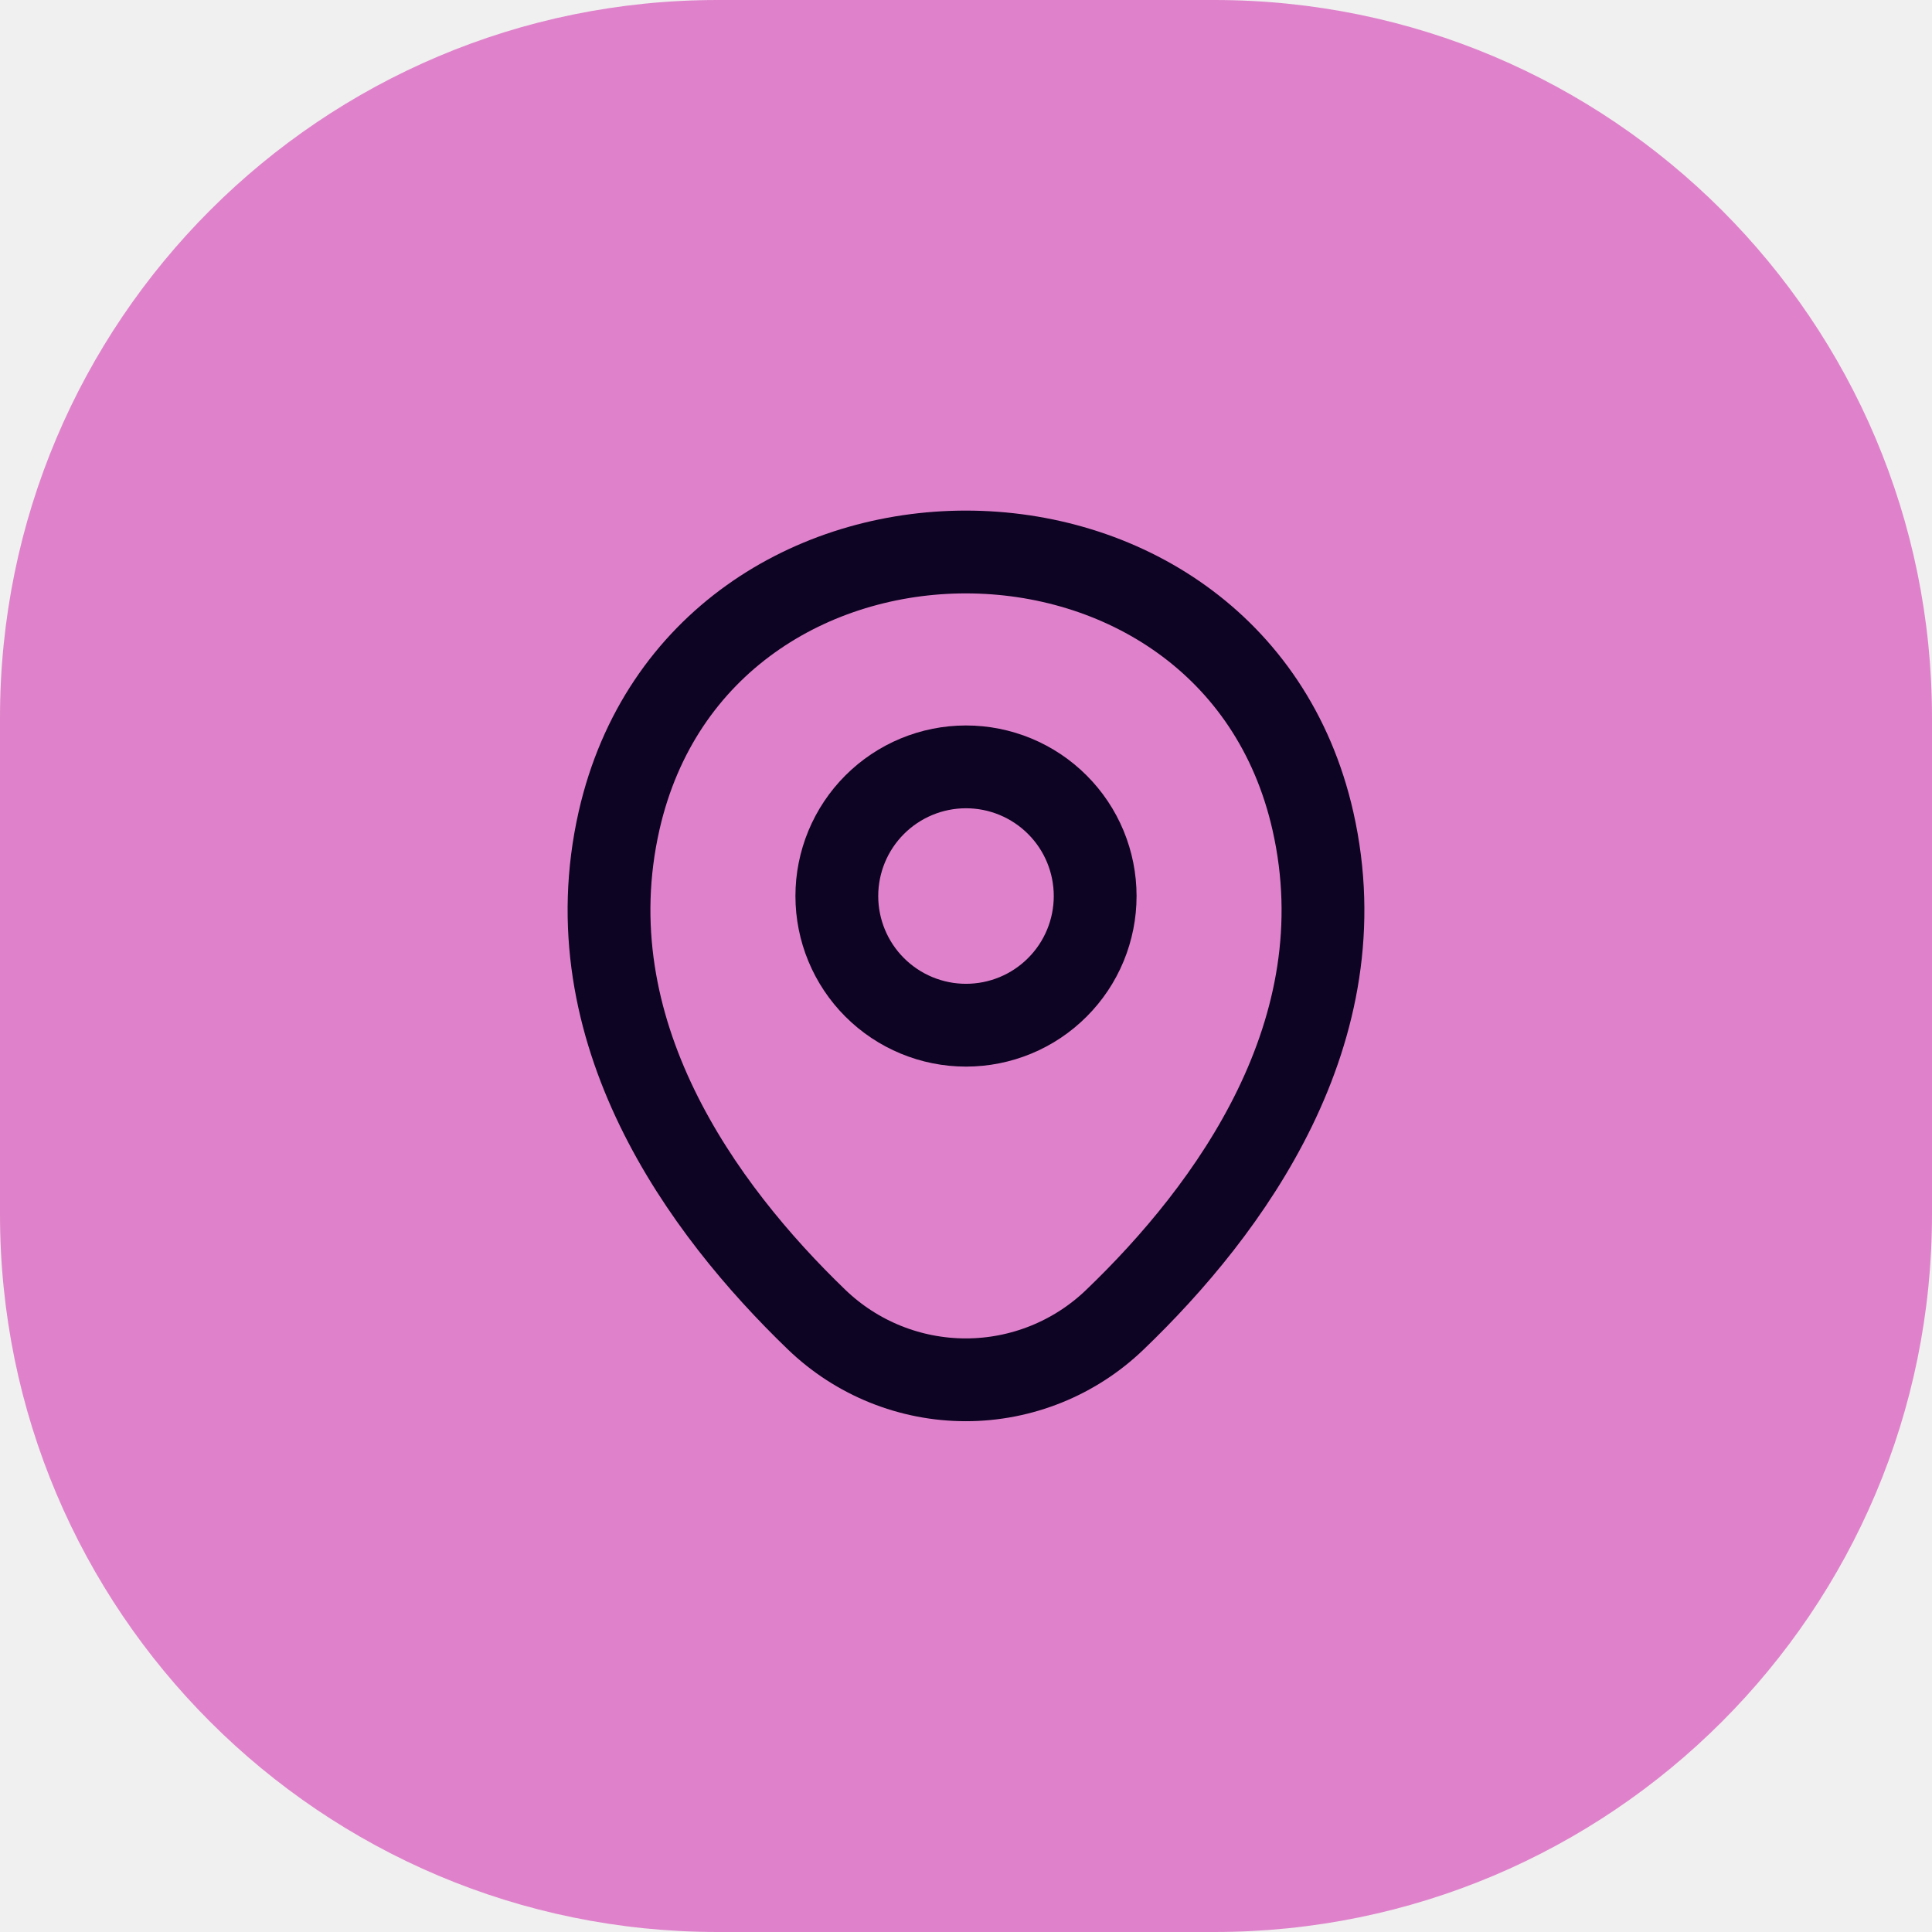
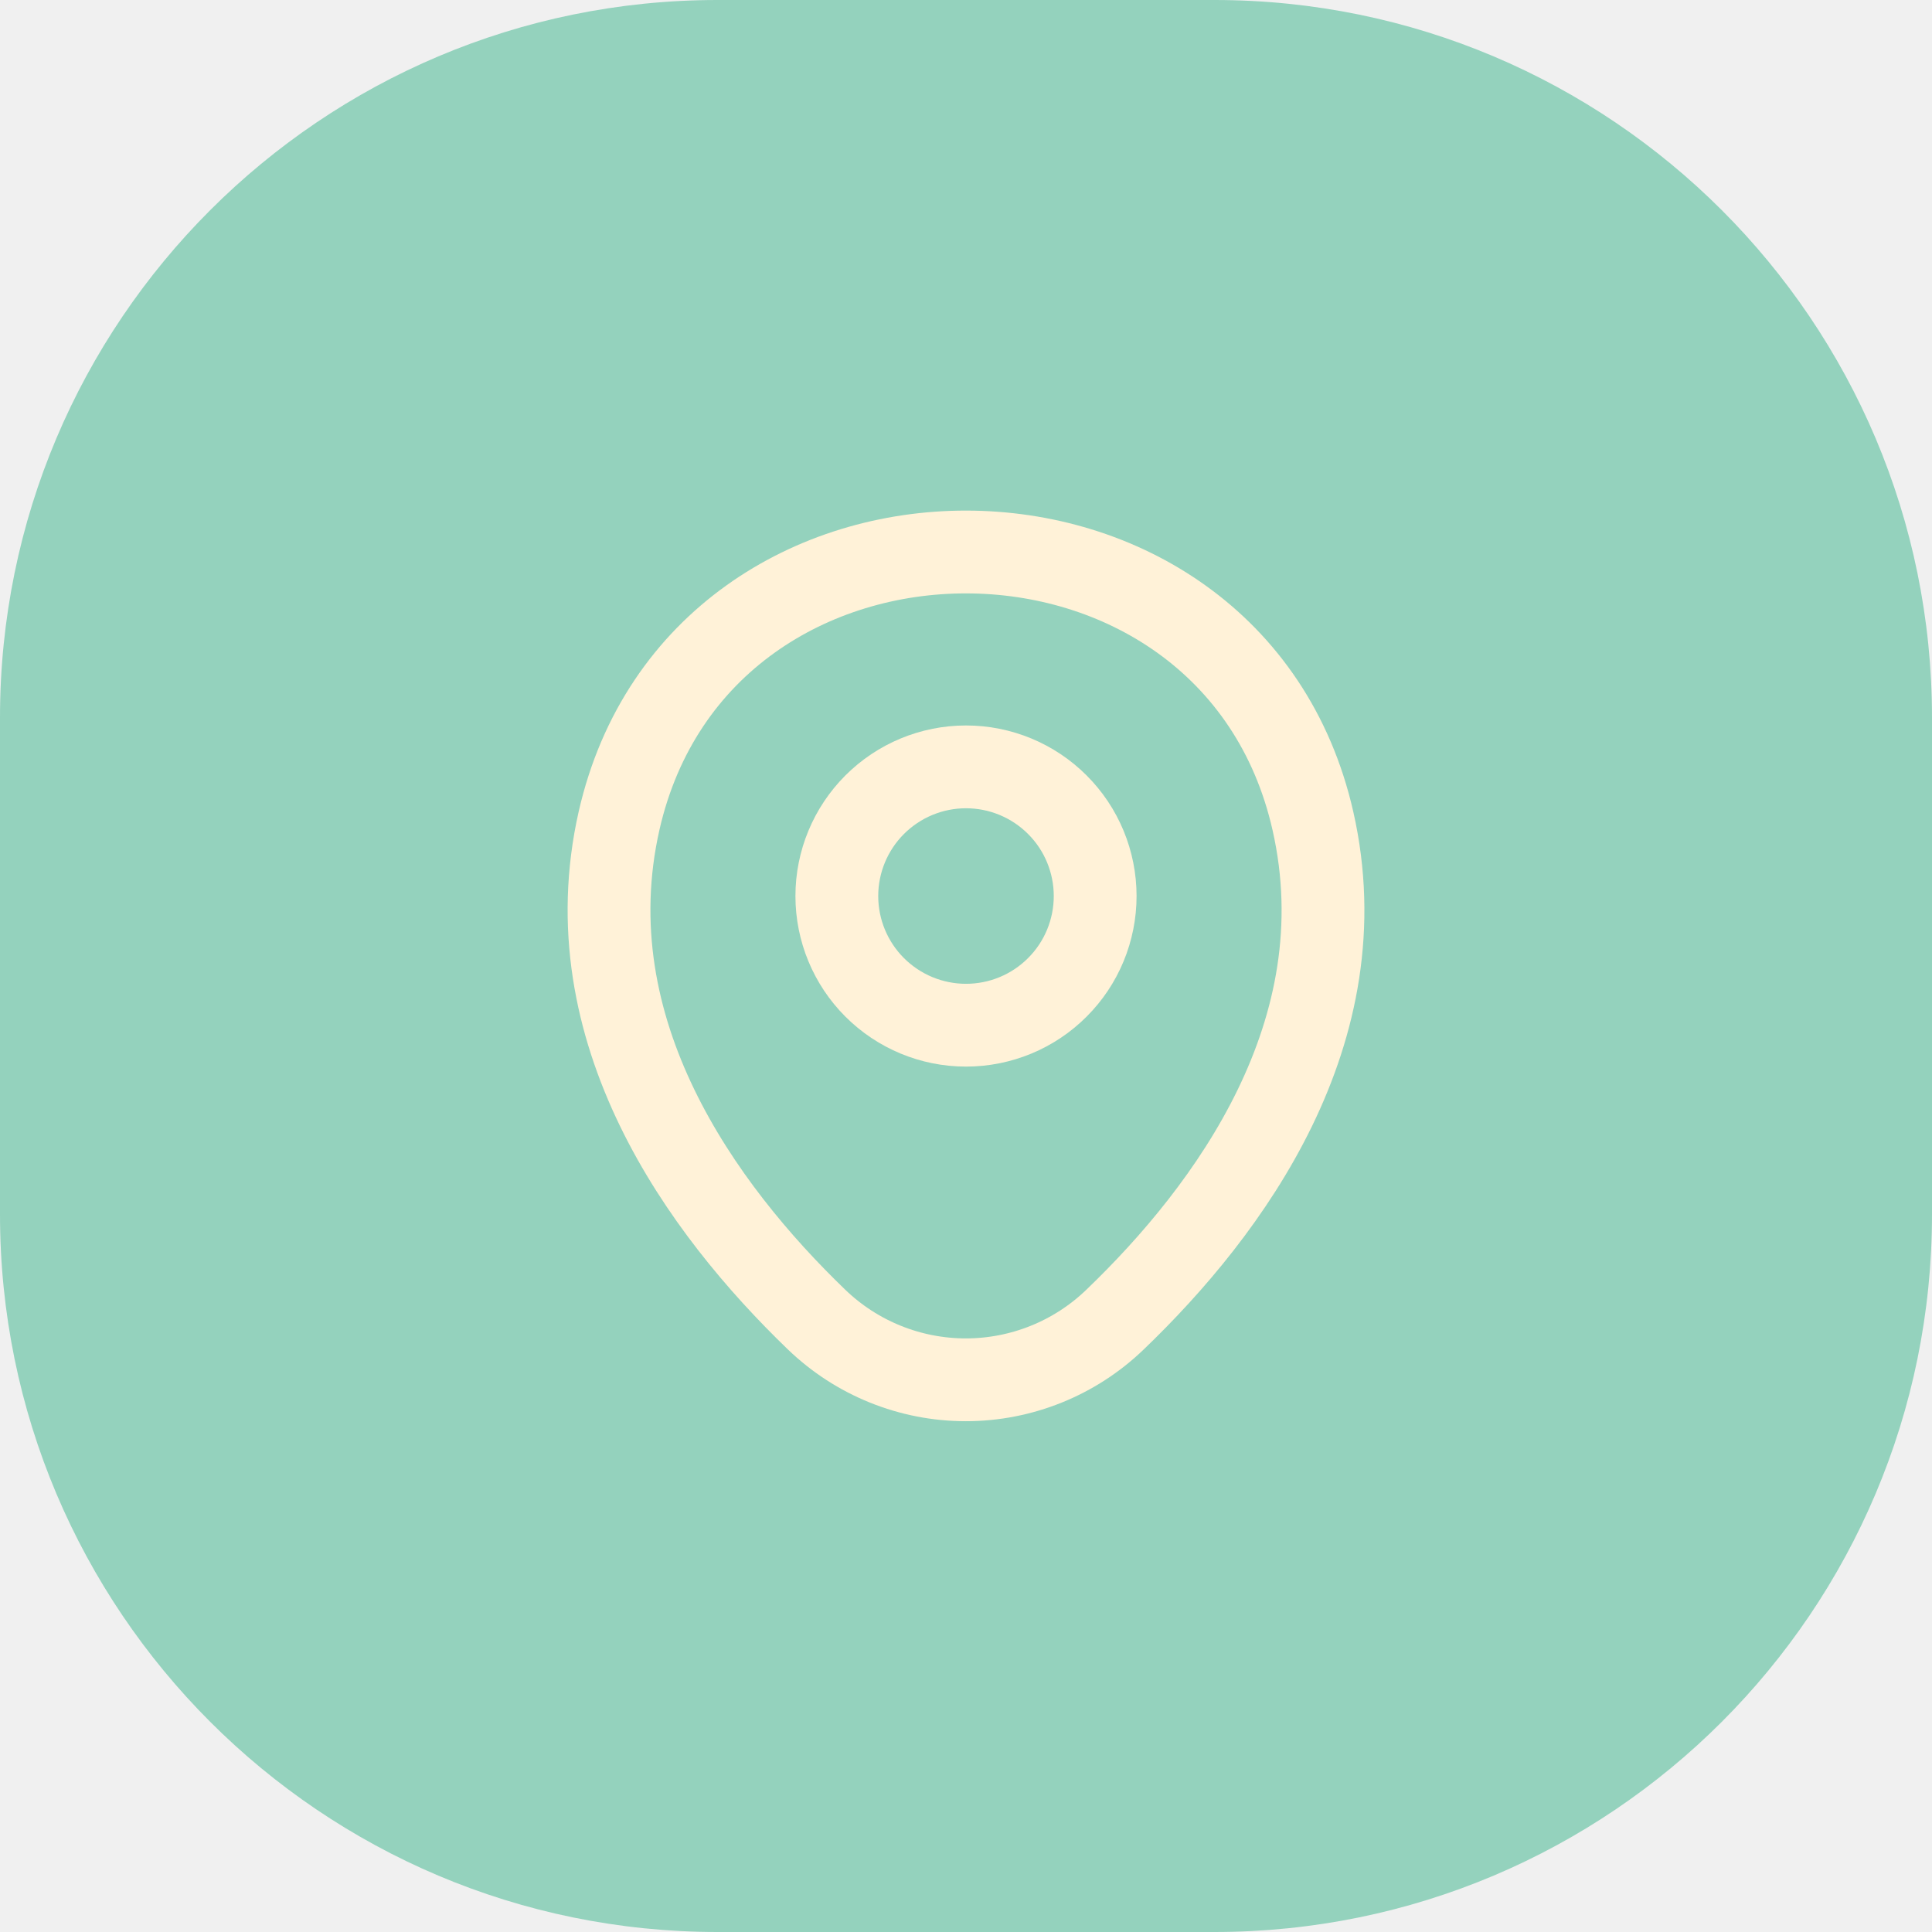
<svg xmlns="http://www.w3.org/2000/svg" width="70" height="70" viewBox="0 0 70 70" fill="none">
-   <rect width="70" height="70" rx="26" fill="#DF82CB" />
-   <path d="M35 37.145C35.615 37.145 36.223 37.024 36.791 36.789C37.359 36.554 37.875 36.209 38.309 35.774C38.744 35.34 39.089 34.824 39.324 34.256C39.559 33.688 39.68 33.08 39.68 32.465C39.68 31.851 39.559 31.242 39.324 30.674C39.089 30.106 38.744 29.59 38.309 29.156C37.875 28.721 37.359 28.377 36.791 28.141C36.223 27.906 35.615 27.785 35 27.785C33.759 27.785 32.569 28.278 31.691 29.156C30.813 30.034 30.32 31.224 30.32 32.465C30.32 33.706 30.813 34.897 31.691 35.774C32.569 36.652 33.759 37.145 35 37.145Z" stroke="#0D0322" stroke-width="3" />
-   <path d="M22.43 29.735C25.385 16.745 44.63 16.76 47.57 29.75C49.295 37.37 44.555 43.82 40.4 47.81C38.948 49.21 37.01 49.993 34.993 49.993C32.975 49.993 31.037 49.21 29.585 47.81C25.445 43.82 20.705 37.355 22.43 29.735Z" stroke="#0D0322" stroke-width="3" />
+   <g clip-path="url(#clip0_323_2952)">
+     <path d="M44 0H26C11.641 0 0 11.641 0 26V44C0 58.359 11.641 70 26 70H44C58.359 70 70 58.359 70 44V26C70 11.641 58.359 0 44 0Z" fill="#94D2BD" />
+     <path d="M35 37.145C35.615 37.145 36.223 37.024 36.791 36.789C37.359 36.554 37.875 36.209 38.309 35.774C38.744 35.34 39.089 34.824 39.324 34.256C39.559 33.688 39.68 33.08 39.68 32.465C39.68 31.851 39.559 31.242 39.324 30.674C39.089 30.106 38.744 29.59 38.309 29.156C37.875 28.721 37.359 28.377 36.791 28.141C36.223 27.906 35.615 27.785 35 27.785C33.759 27.785 32.569 28.278 31.691 29.156C30.813 30.034 30.32 31.224 30.32 32.465C30.32 33.706 30.813 34.897 31.691 35.774C32.569 36.652 33.759 37.145 35 37.145Z" stroke="#FFF2D8" stroke-width="3" />
+     <path d="M22.43 29.735C25.386 16.745 44.63 16.76 47.571 29.75C49.295 37.37 44.556 43.82 40.401 47.81C38.949 49.21 37.01 49.993 34.993 49.993C32.976 49.993 31.037 49.21 29.585 47.81C25.445 43.82 20.706 37.355 22.43 29.735Z" stroke="#FFF2D8" stroke-width="3" />
+   </g>
+   <defs>
+     <clipPath id="clip0_323_2952">
+       <rect width="70" height="70" fill="white" />
+     </clipPath>
+   </defs>
</svg>
